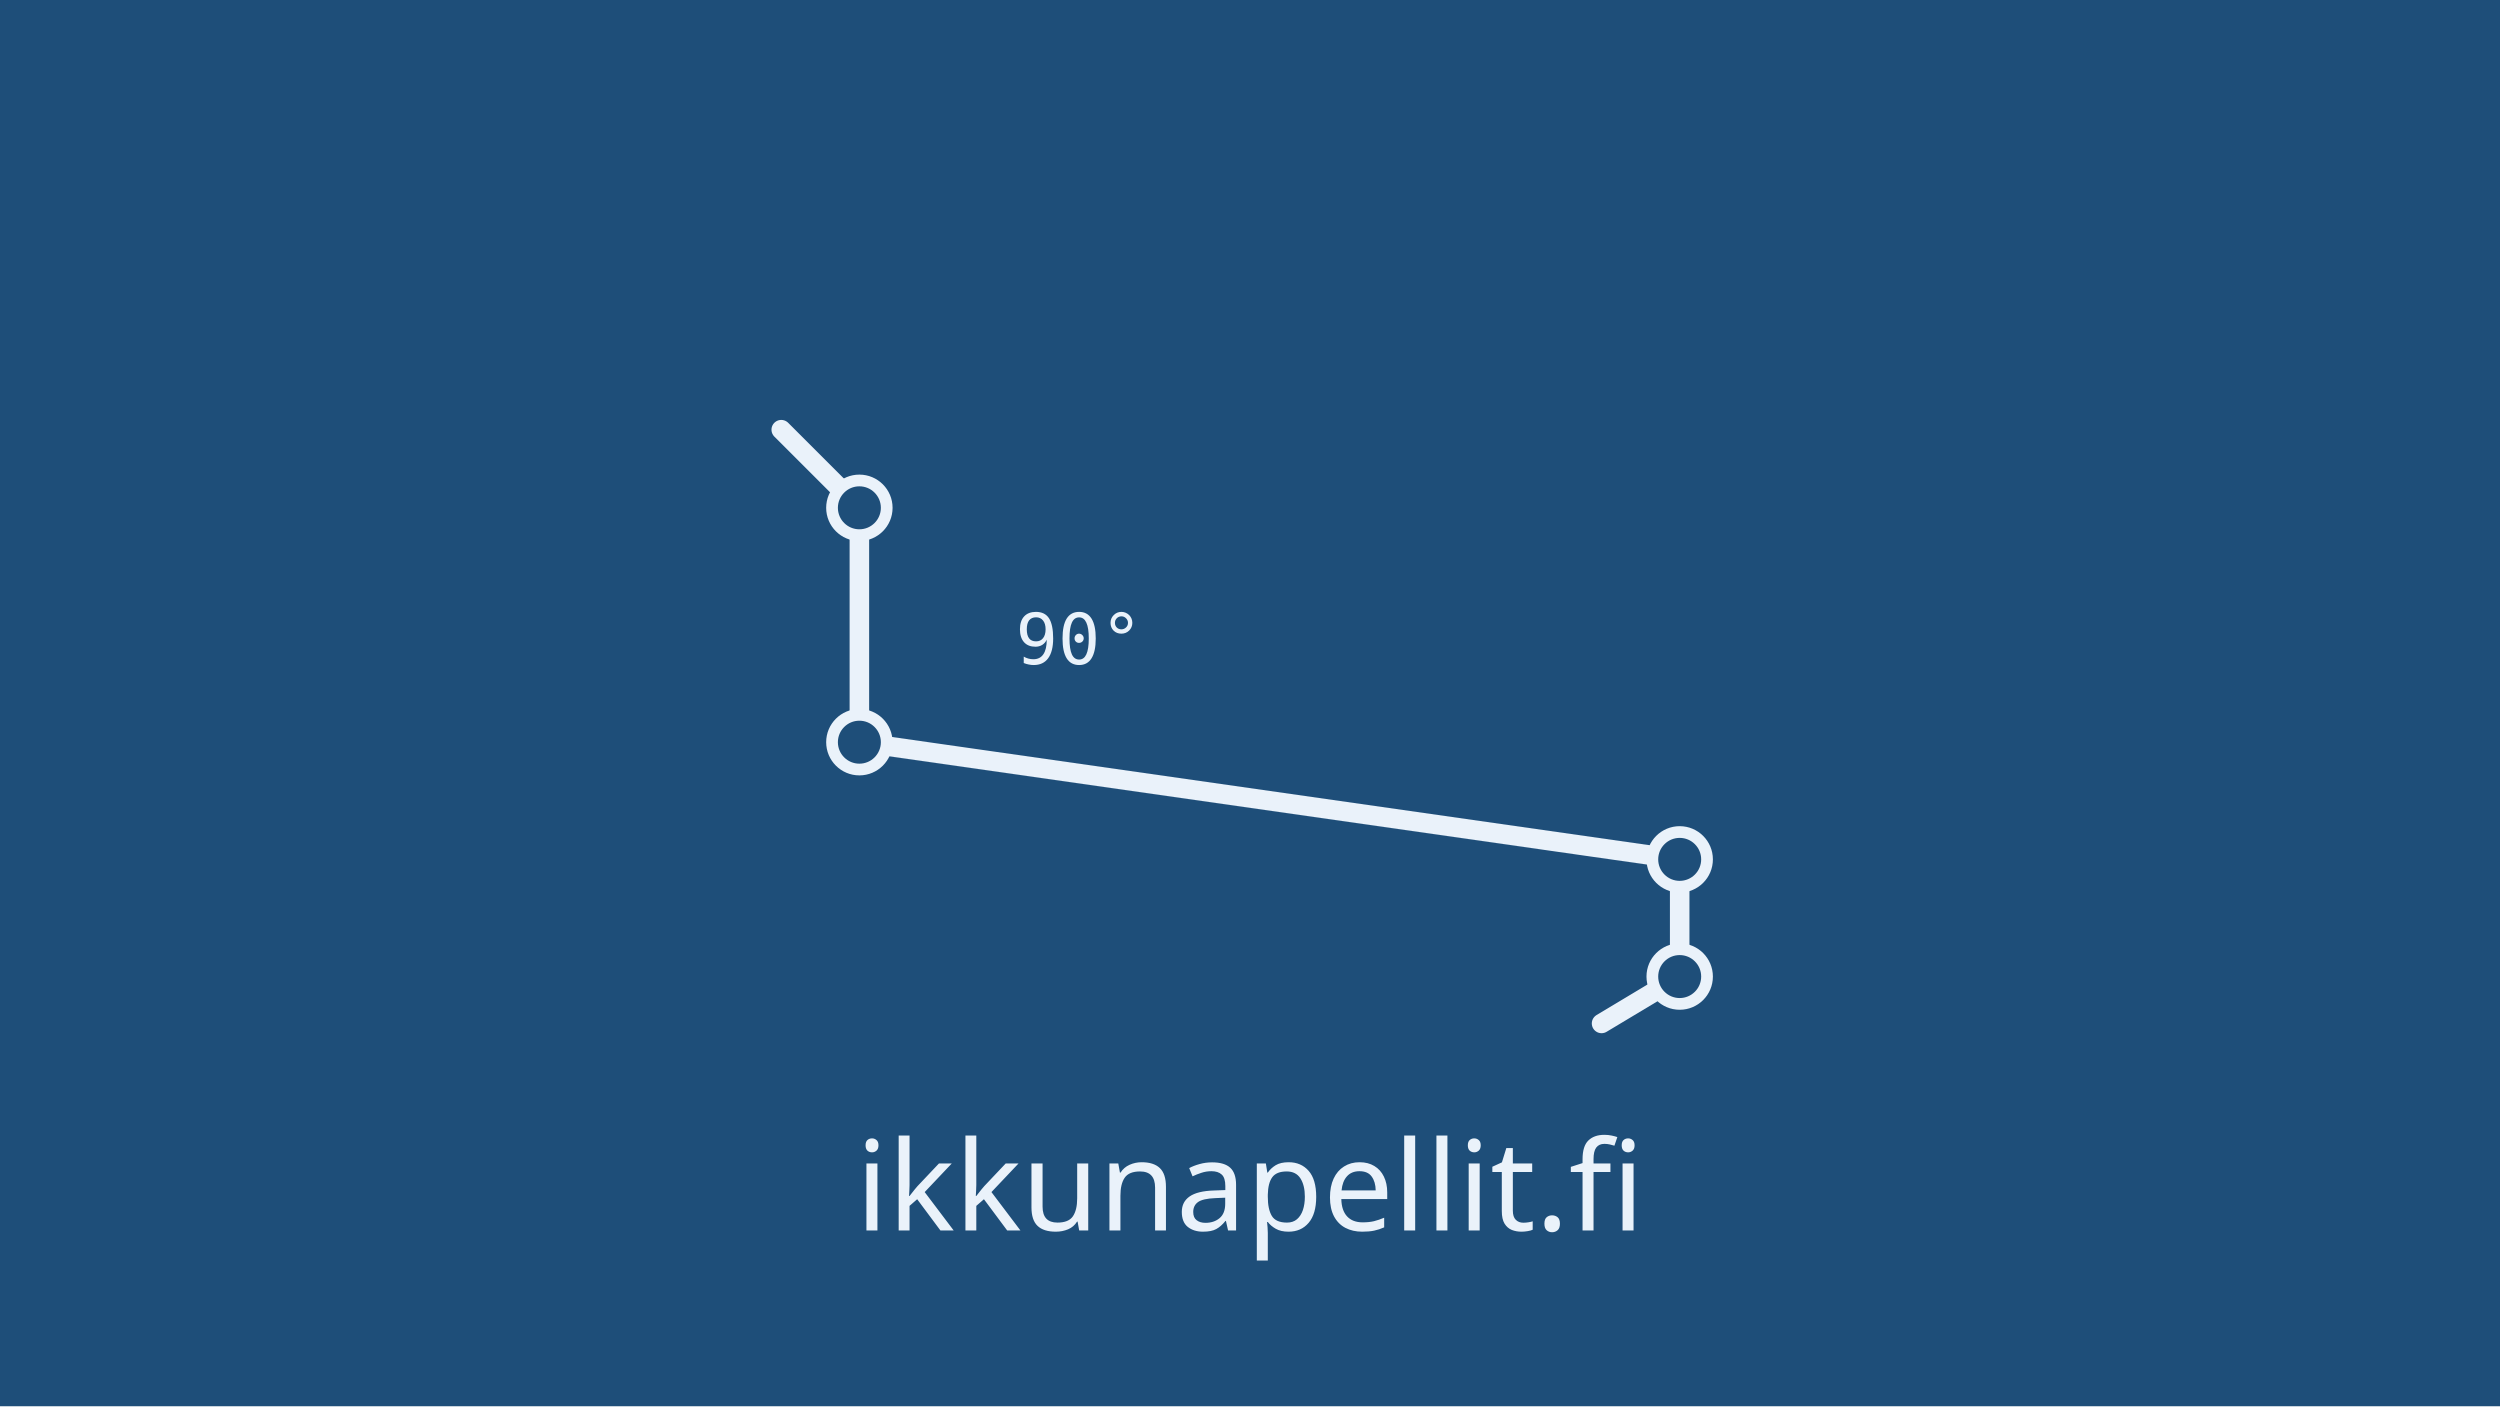
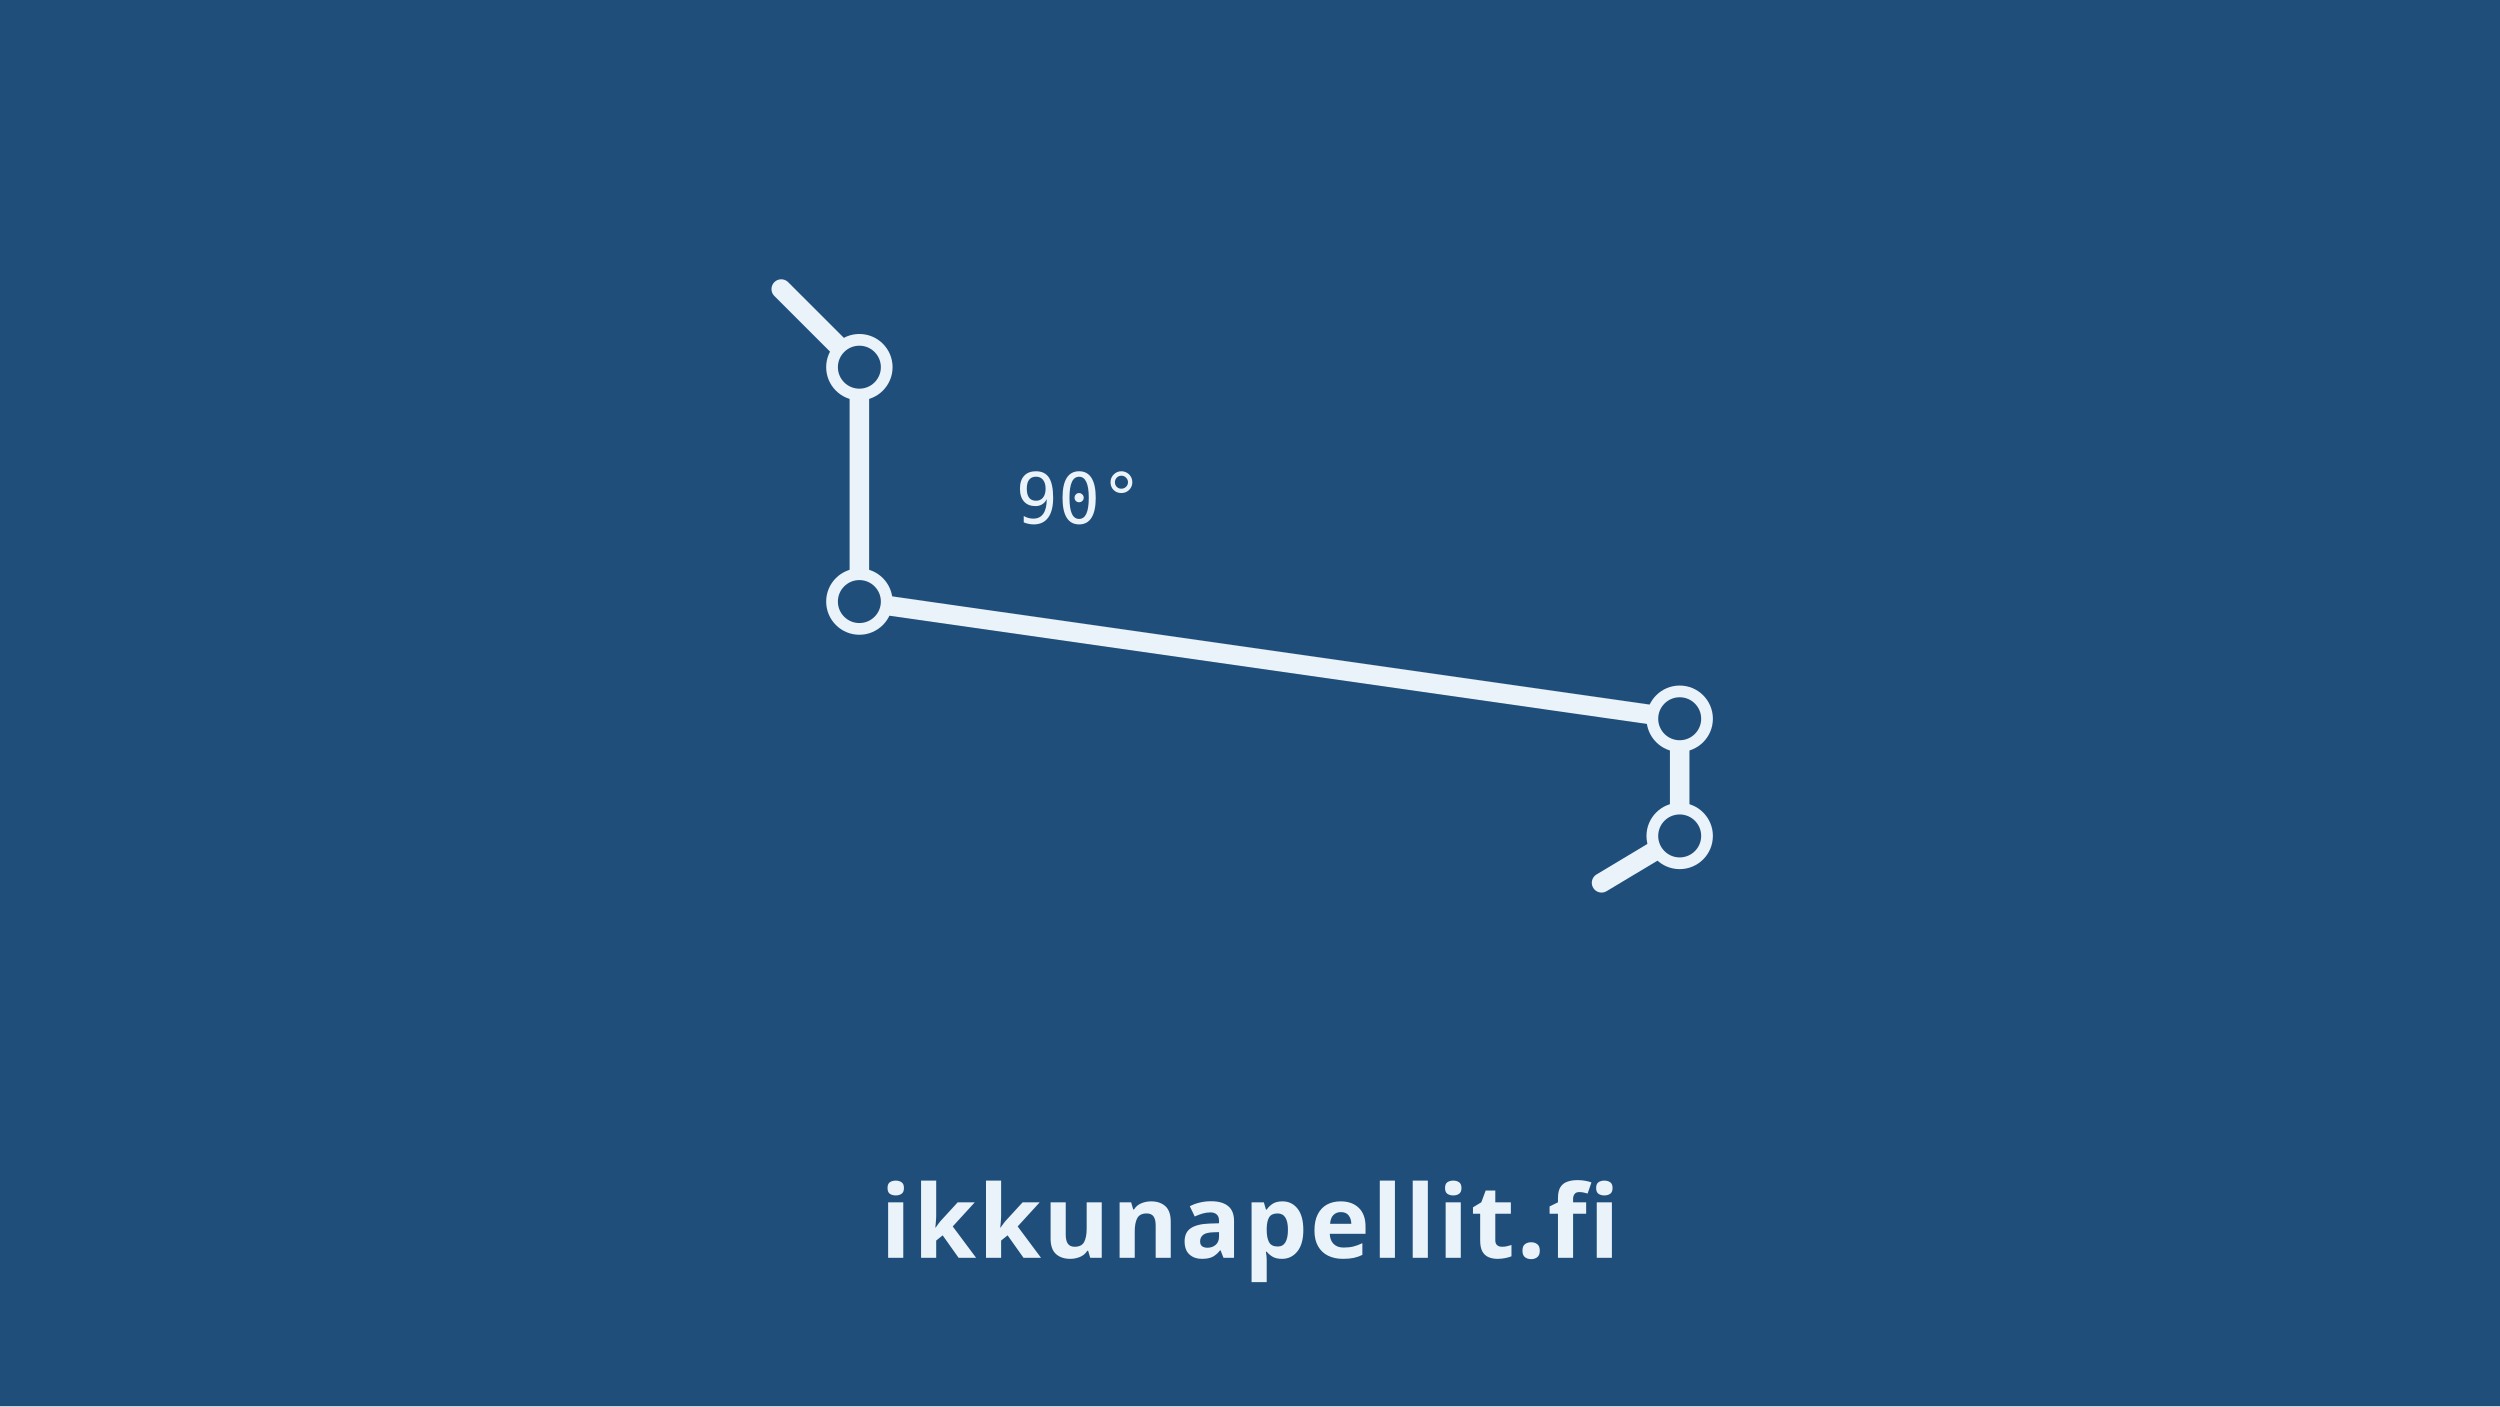
<svg xmlns="http://www.w3.org/2000/svg" viewBox="0 0 640 360">
  <rect width="640" height="360" fill="#1e4e79" />
-   <polyline points="200,110 220,130 220,190 430,220 430,250 410,262" fill="none" stroke="#eaf2fa" stroke-width="5" stroke-linejoin="round" stroke-linecap="round" />
-   <g fill="#1e4e79" stroke="#eaf2fa" stroke-width="3">
-     <circle cx="220" cy="130" r="7" />
-     <circle cx="220" cy="190" r="7" />
-     <circle cx="430" cy="220" r="7" />
-     <circle cx="430" cy="250" r="7" />
+   <g transform="translate(0 -36)">
+     <polyline points="200,110 220,130 220,190 430,220 430,250 410,262" fill="none" stroke="#eaf2fa" stroke-width="5" stroke-linejoin="round" stroke-linecap="round" />
+     <g fill="#1e4e79" stroke="#eaf2fa" stroke-width="3">
+       <circle cx="220" cy="130" r="7" />
+       <circle cx="220" cy="190" r="7" />
+       <circle cx="430" cy="220" r="7" />
+       <circle cx="430" cy="250" r="7" />
+     </g>
+     <text x="260" y="170" font-family="monospace" font-size="18" fill="#eaf2fa">90°</text>
  </g>
-   <text x="260" y="170" font-family="monospace" font-size="18" fill="#eaf2fa">90°</text>
-   <text x="320" y="315" font-family="sans-serif" font-size="32" fill="#eaf2fa" text-anchor="middle">ikkunapellit.fi</text>
+   <text x="320" y="322" font-family="system-ui, sans-serif" font-size="26" font-weight="600" fill="#eaf2fa" text-anchor="middle" letter-spacing="0.5">ikkunapellit.fi</text>
</svg>
